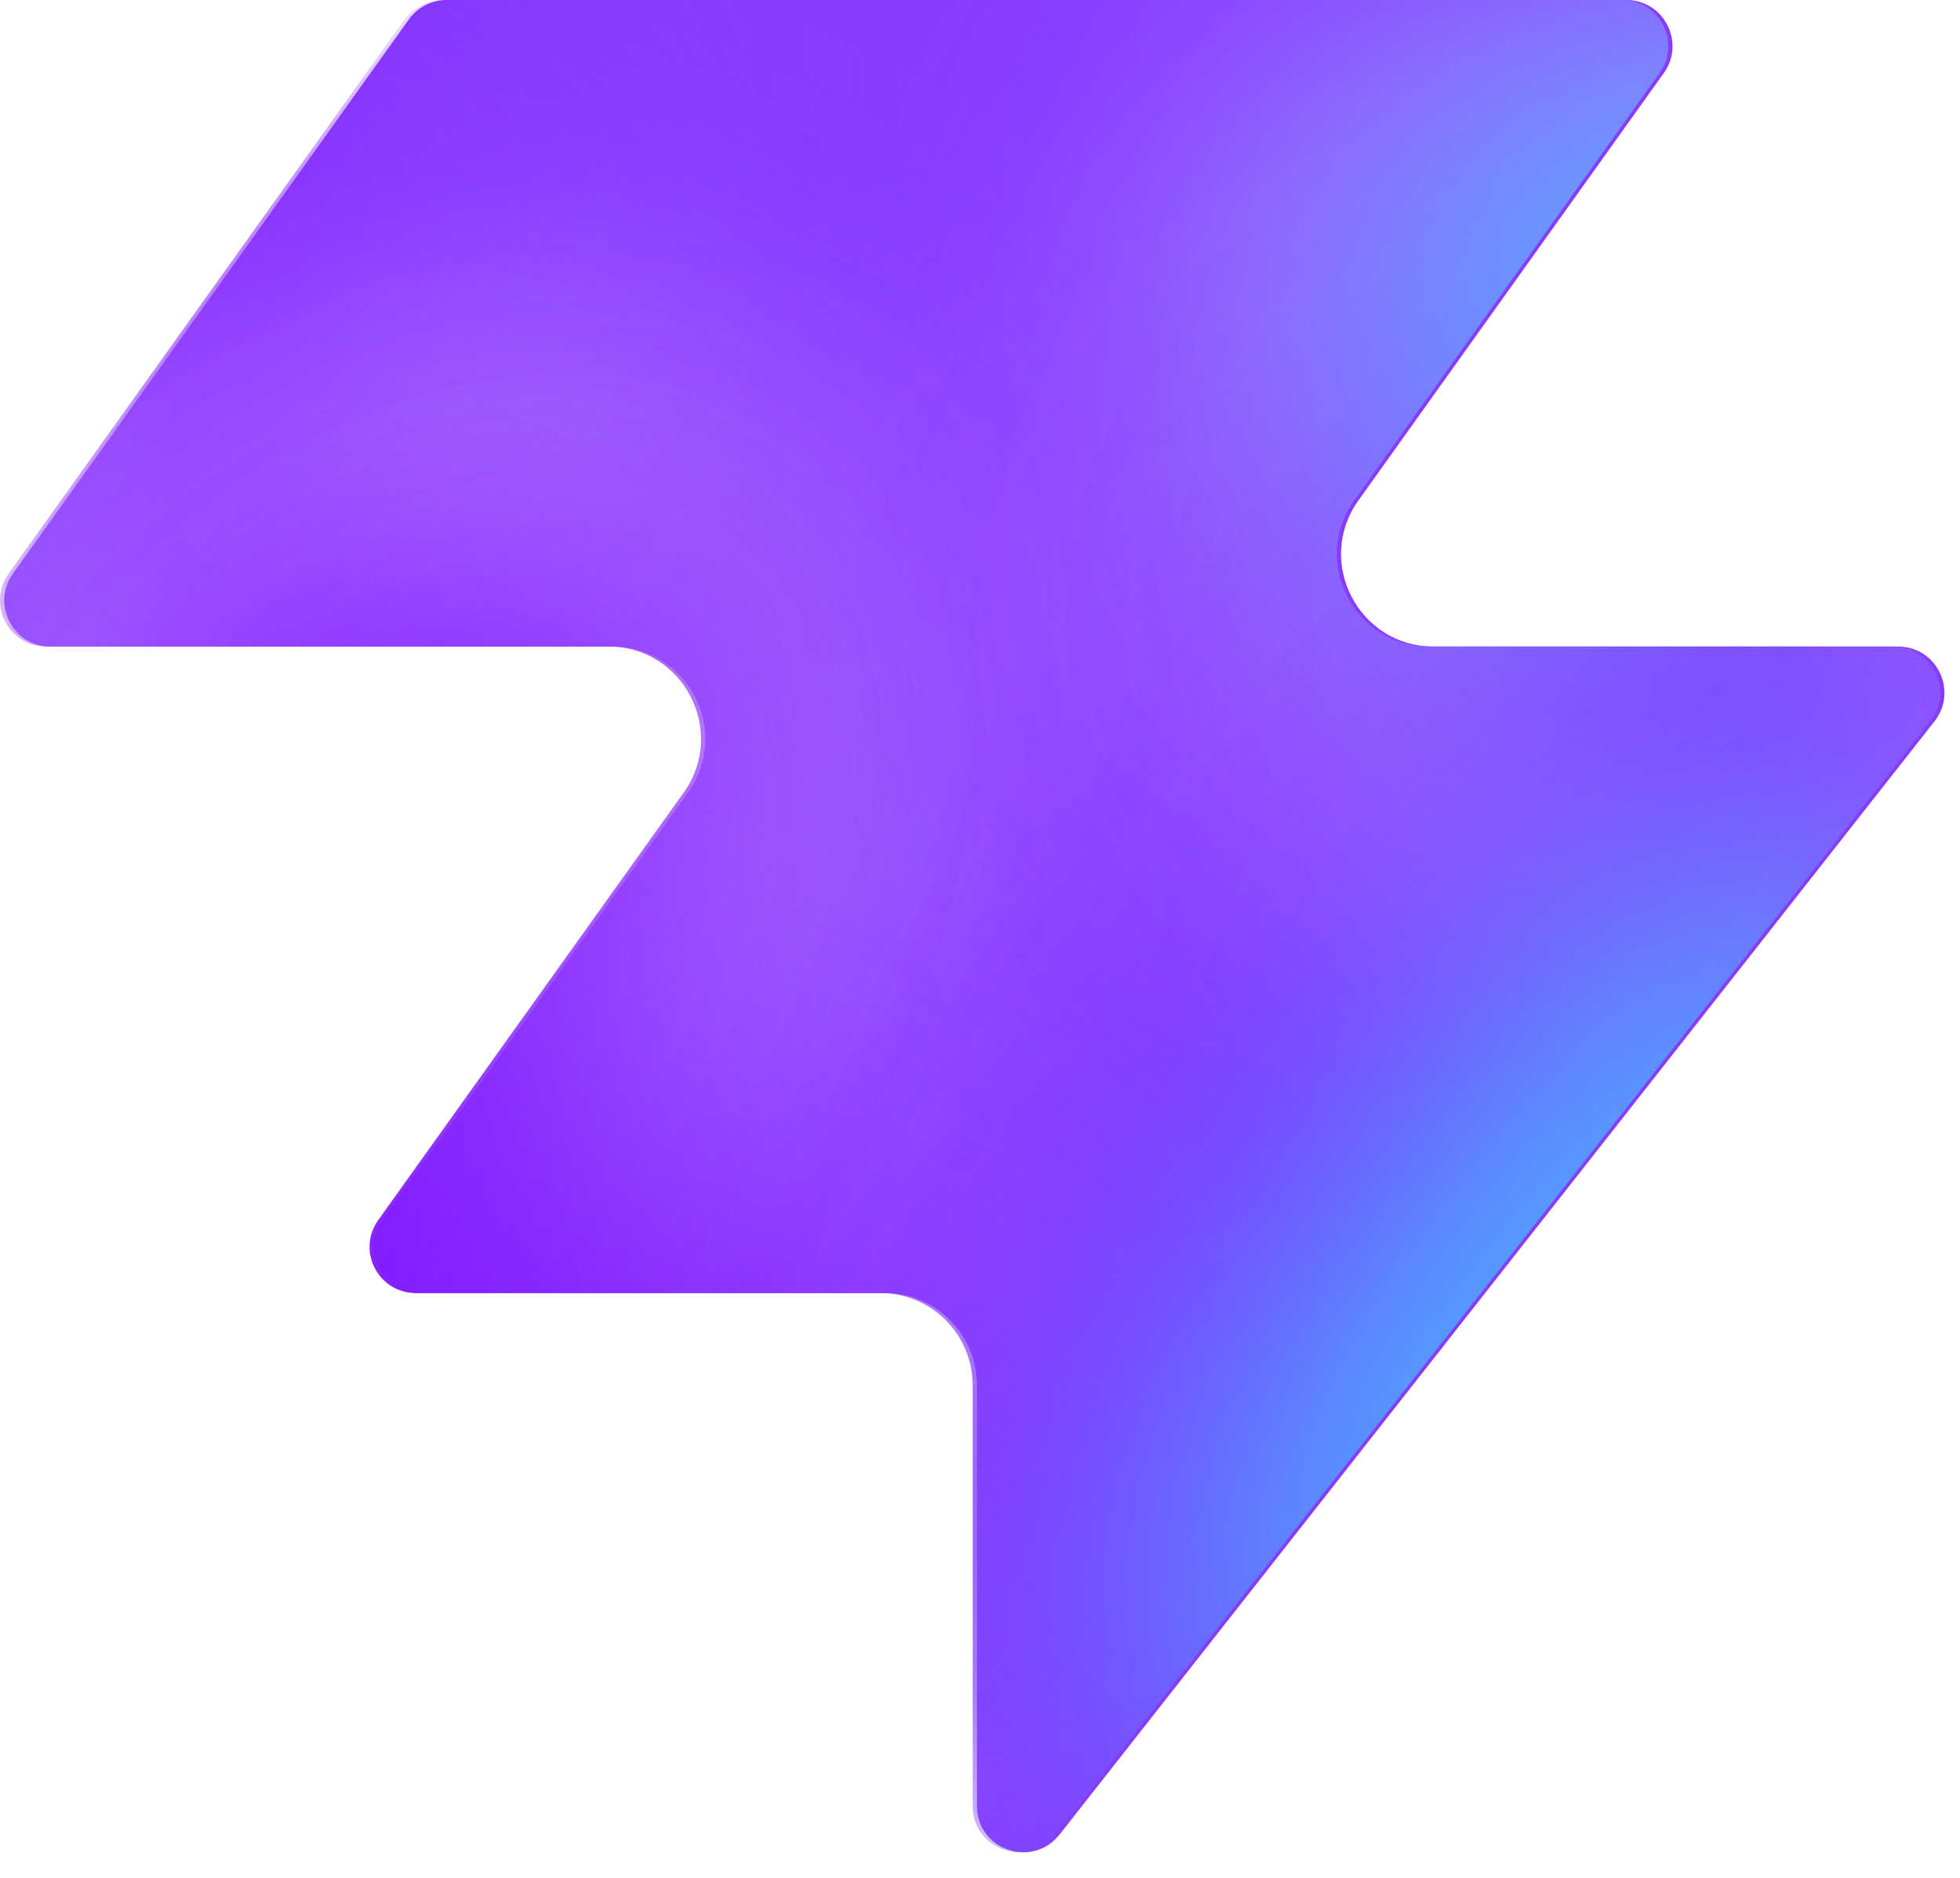
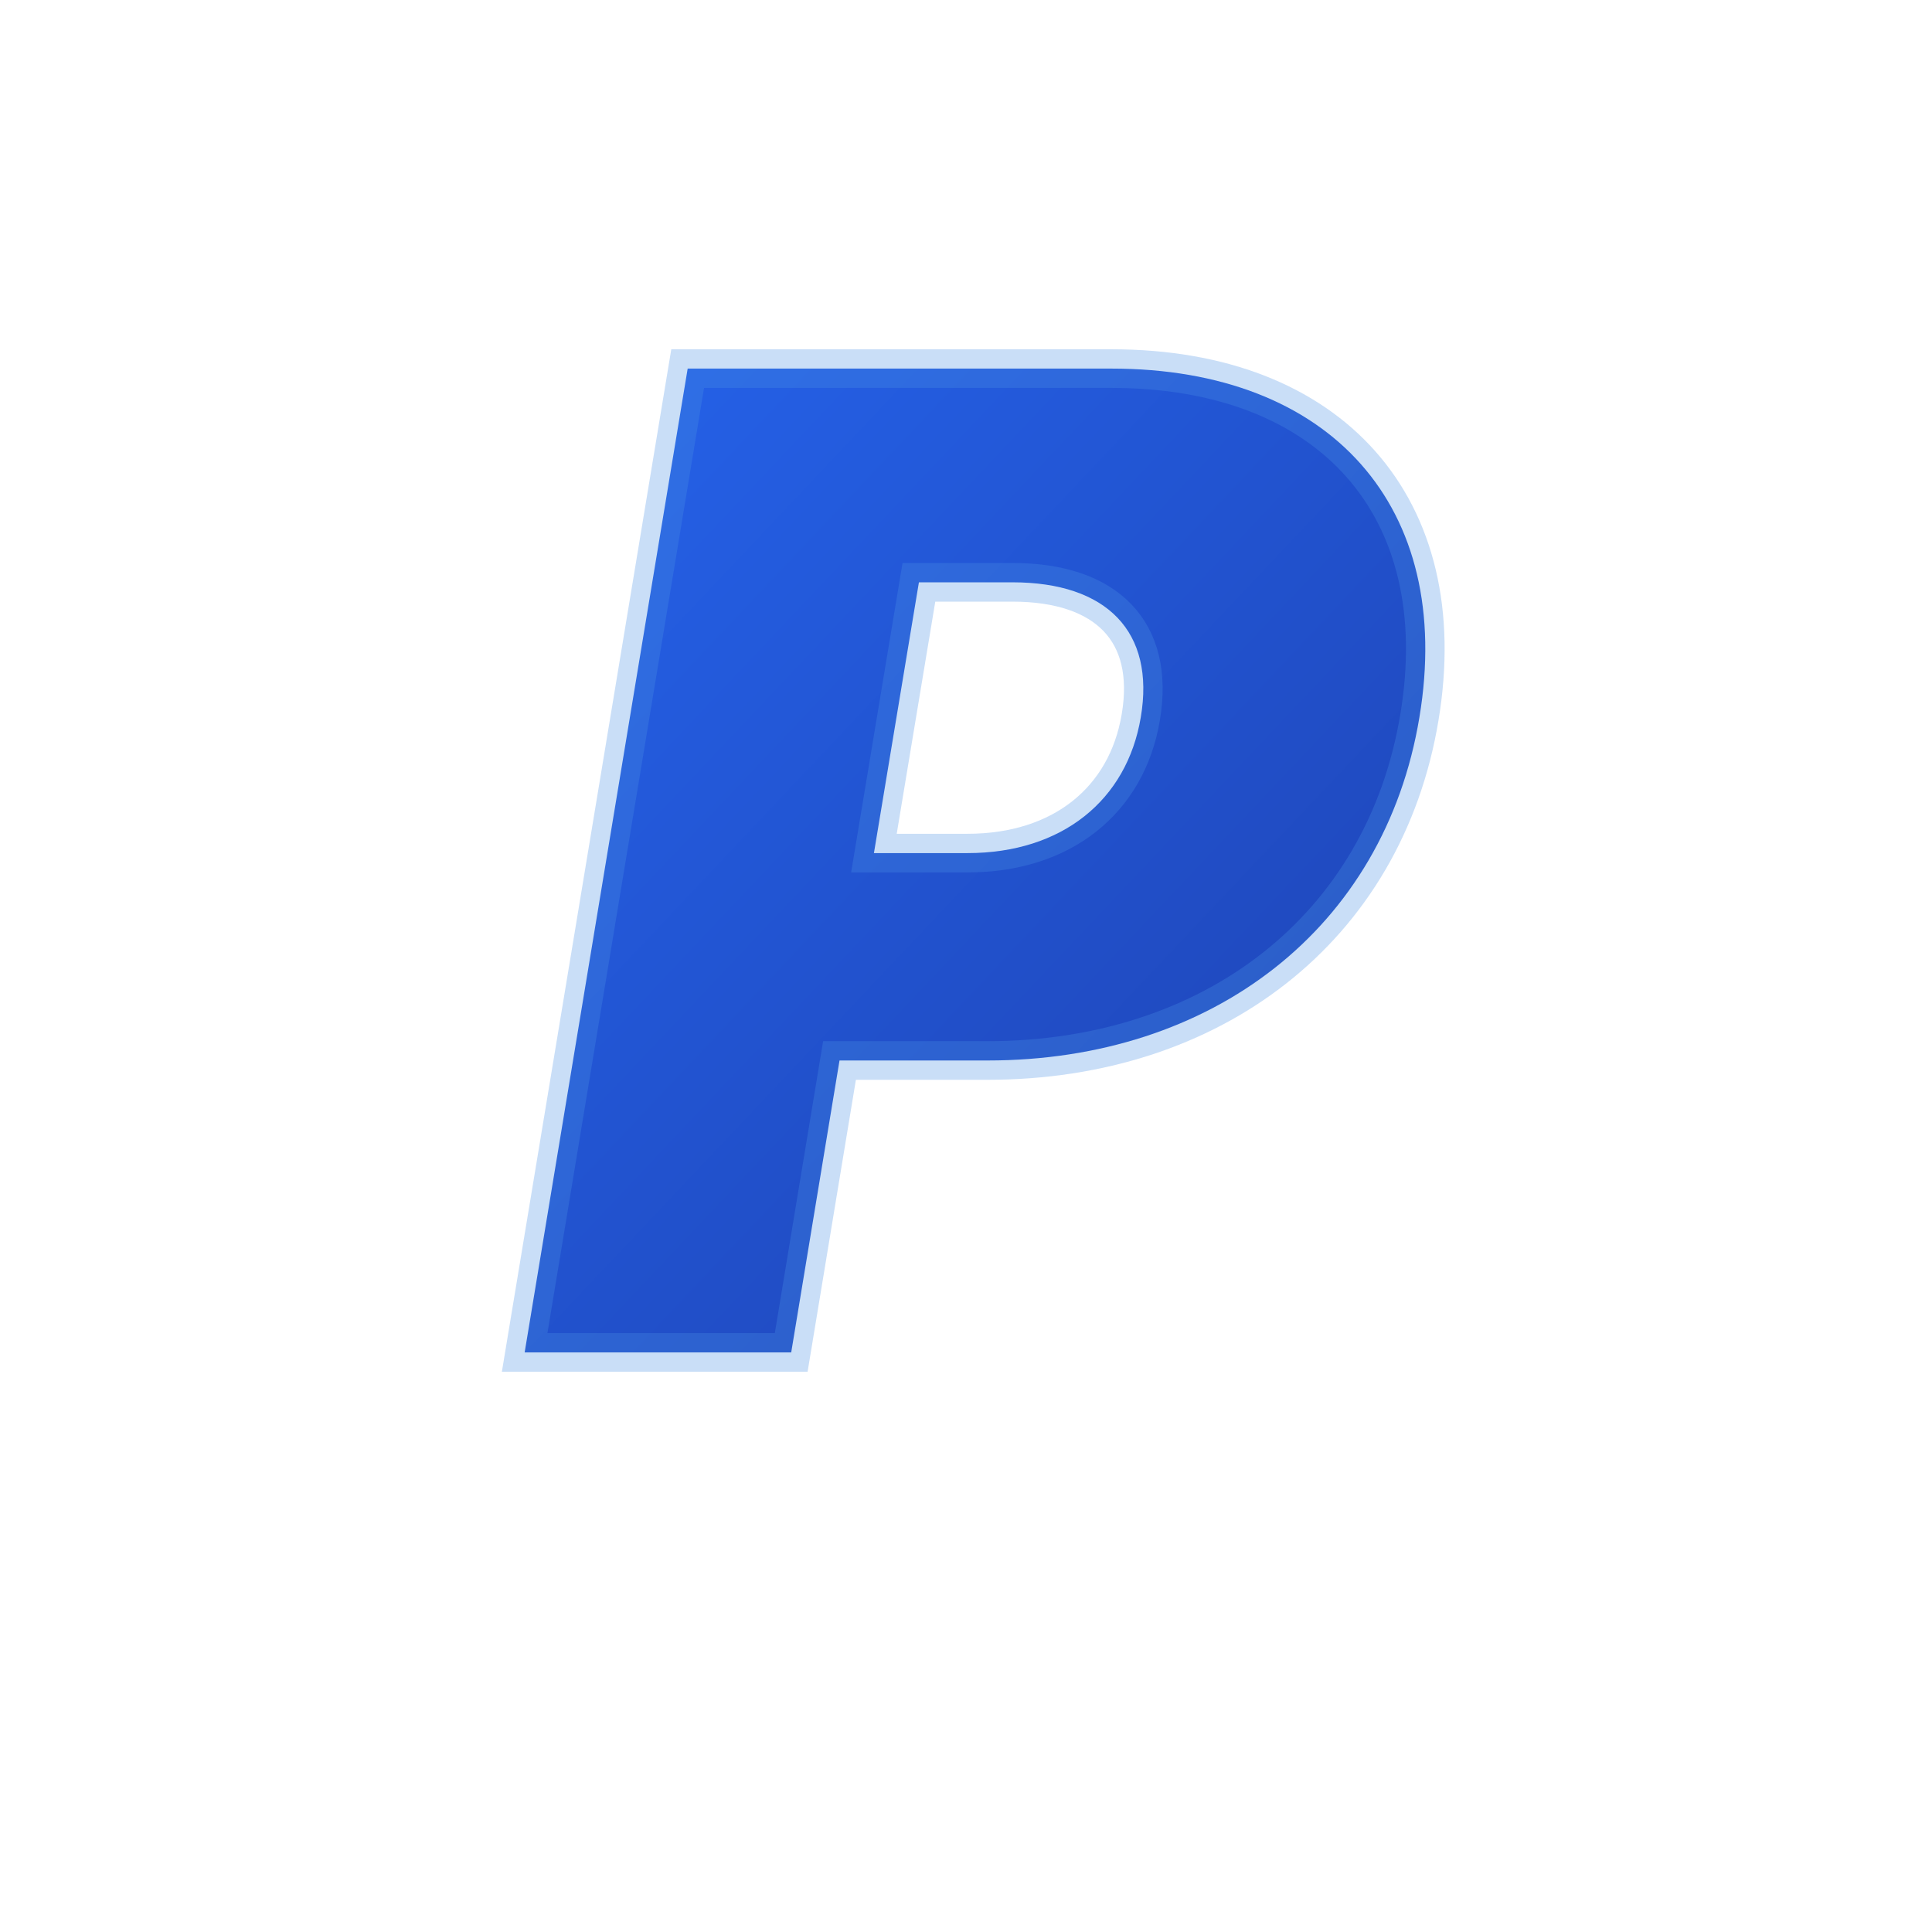
- <svg xmlns="http://www.w3.org/2000/svg" width="48" height="46" fill="none" viewBox="0 0 48 46">
-   <path fill="#863bff" d="M25.946 44.938c-.664.845-2.021.375-2.021-.698V33.937a2.26 2.26 0 0 0-2.262-2.262H10.287c-.92 0-1.456-1.04-.92-1.788l7.48-10.471c1.07-1.497 0-3.578-1.842-3.578H1.237c-.92 0-1.456-1.04-.92-1.788L10.013.474c.214-.297.556-.474.92-.474h28.894c.92 0 1.456 1.04.92 1.788l-7.48 10.471c-1.07 1.498 0 3.579 1.842 3.579h11.377c.943 0 1.473 1.088.89 1.83L25.947 44.94z" style="fill:#863bff;fill:color(display-p3 .525 .23 1);fill-opacity:1" />
-   <mask id="a" width="48" height="46" x="0" y="0" maskUnits="userSpaceOnUse" style="mask-type:alpha">
-     <path fill="#000" d="M25.842 44.938c-.664.844-2.021.375-2.021-.698V33.937a2.26 2.26 0 0 0-2.262-2.262H10.183c-.92 0-1.456-1.04-.92-1.788l7.48-10.471c1.07-1.498 0-3.579-1.842-3.579H1.133c-.92 0-1.456-1.04-.92-1.787L9.91.473c.214-.297.556-.474.92-.474h28.894c.92 0 1.456 1.04.92 1.788l-7.48 10.471c-1.07 1.498 0 3.578 1.842 3.578h11.377c.943 0 1.473 1.088.89 1.832L25.843 44.94z" style="fill:#000;fill-opacity:1" />
-   </mask>
-   <g mask="url(#a)">
-     <g filter="url(#b)">
-       <ellipse cx="5.508" cy="14.704" fill="#ede6ff" rx="5.508" ry="14.704" style="fill:#ede6ff;fill:color(display-p3 .927 .903 1);fill-opacity:1" transform="matrix(.00324 1 1 -.00324 -4.47 31.516)" />
-     </g>
-     <g filter="url(#c)">
-       <ellipse cx="10.399" cy="29.851" fill="#ede6ff" rx="10.399" ry="29.851" style="fill:#ede6ff;fill:color(display-p3 .927 .903 1);fill-opacity:1" transform="matrix(.00324 1 1 -.00324 -39.328 7.883)" />
-     </g>
-     <g filter="url(#d)">
-       <ellipse cx="5.508" cy="30.487" fill="#7e14ff" rx="5.508" ry="30.487" style="fill:#7e14ff;fill:color(display-p3 .492 .077 1);fill-opacity:1" transform="rotate(89.814 -25.913 -14.639)scale(1 -1)" />
-     </g>
-     <g filter="url(#e)">
-       <ellipse cx="5.508" cy="30.599" fill="#7e14ff" rx="5.508" ry="30.599" style="fill:#7e14ff;fill:color(display-p3 .492 .077 1);fill-opacity:1" transform="rotate(89.814 -32.644 -3.334)scale(1 -1)" />
-     </g>
-     <g filter="url(#f)">
-       <ellipse cx="5.508" cy="30.599" fill="#7e14ff" rx="5.508" ry="30.599" style="fill:#7e14ff;fill:color(display-p3 .492 .077 1);fill-opacity:1" transform="matrix(.00324 1 1 -.00324 -34.34 30.47)" />
-     </g>
-     <g filter="url(#g)">
-       <ellipse cx="14.072" cy="22.078" fill="#ede6ff" rx="14.072" ry="22.078" style="fill:#ede6ff;fill:color(display-p3 .927 .903 1);fill-opacity:1" transform="rotate(93.35 24.506 48.493)scale(-1 1)" />
-     </g>
-     <g filter="url(#h)">
-       <ellipse cx="3.47" cy="21.501" fill="#7e14ff" rx="3.47" ry="21.501" style="fill:#7e14ff;fill:color(display-p3 .492 .077 1);fill-opacity:1" transform="rotate(89.009 28.708 47.59)scale(-1 1)" />
-     </g>
-     <g filter="url(#i)">
-       <ellipse cx="3.47" cy="21.501" fill="#7e14ff" rx="3.47" ry="21.501" style="fill:#7e14ff;fill:color(display-p3 .492 .077 1);fill-opacity:1" transform="rotate(89.009 28.708 47.59)scale(-1 1)" />
-     </g>
-     <g filter="url(#j)">
-       <ellipse cx=".387" cy="8.972" fill="#7e14ff" rx="4.407" ry="29.108" style="fill:#7e14ff;fill:color(display-p3 .492 .077 1);fill-opacity:1" transform="rotate(39.51 .387 8.972)" />
-     </g>
-     <g filter="url(#k)">
-       <ellipse cx="47.523" cy="-6.092" fill="#7e14ff" rx="4.407" ry="29.108" style="fill:#7e14ff;fill:color(display-p3 .492 .077 1);fill-opacity:1" transform="rotate(37.892 47.523 -6.092)" />
-     </g>
-     <g filter="url(#l)">
-       <ellipse cx="41.412" cy="6.333" fill="#47bfff" rx="5.971" ry="9.665" style="fill:#47bfff;fill:color(display-p3 .28 .748 1);fill-opacity:1" transform="rotate(37.892 41.412 6.333)" />
-     </g>
-     <g filter="url(#m)">
-       <ellipse cx="-1.879" cy="38.332" fill="#7e14ff" rx="4.407" ry="29.108" style="fill:#7e14ff;fill:color(display-p3 .492 .077 1);fill-opacity:1" transform="rotate(37.892 -1.88 38.332)" />
-     </g>
-     <g filter="url(#n)">
-       <ellipse cx="-1.879" cy="38.332" fill="#7e14ff" rx="4.407" ry="29.108" style="fill:#7e14ff;fill:color(display-p3 .492 .077 1);fill-opacity:1" transform="rotate(37.892 -1.88 38.332)" />
-     </g>
-     <g filter="url(#o)">
-       <ellipse cx="35.651" cy="29.907" fill="#7e14ff" rx="4.407" ry="29.108" style="fill:#7e14ff;fill:color(display-p3 .492 .077 1);fill-opacity:1" transform="rotate(37.892 35.651 29.907)" />
-     </g>
-     <g filter="url(#p)">
-       <ellipse cx="38.418" cy="32.4" fill="#47bfff" rx="5.971" ry="15.297" style="fill:#47bfff;fill:color(display-p3 .28 .748 1);fill-opacity:1" transform="rotate(37.892 38.418 32.4)" />
-     </g>
-   </g>
+ <svg xmlns="http://www.w3.org/2000/svg" viewBox="0 0 100 100">
  <defs>
-     <filter id="b" width="60.045" height="41.654" x="-19.77" y="16.149" color-interpolation-filters="sRGB" filterUnits="userSpaceOnUse">
-       <feFlood flood-opacity="0" result="BackgroundImageFix" />
-       <feBlend in="SourceGraphic" in2="BackgroundImageFix" result="shape" />
-       <feGaussianBlur result="effect1_foregroundBlur_2002_17158" stdDeviation="7.659" />
-     </filter>
-     <filter id="c" width="90.34" height="51.437" x="-54.613" y="-7.533" color-interpolation-filters="sRGB" filterUnits="userSpaceOnUse">
-       <feFlood flood-opacity="0" result="BackgroundImageFix" />
-       <feBlend in="SourceGraphic" in2="BackgroundImageFix" result="shape" />
-       <feGaussianBlur result="effect1_foregroundBlur_2002_17158" stdDeviation="7.659" />
-     </filter>
-     <filter id="d" width="79.355" height="29.4" x="-49.64" y="2.03" color-interpolation-filters="sRGB" filterUnits="userSpaceOnUse">
-       <feFlood flood-opacity="0" result="BackgroundImageFix" />
-       <feBlend in="SourceGraphic" in2="BackgroundImageFix" result="shape" />
-       <feGaussianBlur result="effect1_foregroundBlur_2002_17158" stdDeviation="4.596" />
-     </filter>
-     <filter id="e" width="79.579" height="29.4" x="-45.045" y="20.029" color-interpolation-filters="sRGB" filterUnits="userSpaceOnUse">
-       <feFlood flood-opacity="0" result="BackgroundImageFix" />
-       <feBlend in="SourceGraphic" in2="BackgroundImageFix" result="shape" />
-       <feGaussianBlur result="effect1_foregroundBlur_2002_17158" stdDeviation="4.596" />
-     </filter>
-     <filter id="f" width="79.579" height="29.4" x="-43.513" y="21.178" color-interpolation-filters="sRGB" filterUnits="userSpaceOnUse">
-       <feFlood flood-opacity="0" result="BackgroundImageFix" />
-       <feBlend in="SourceGraphic" in2="BackgroundImageFix" result="shape" />
-       <feGaussianBlur result="effect1_foregroundBlur_2002_17158" stdDeviation="4.596" />
-     </filter>
-     <filter id="g" width="74.749" height="58.852" x="15.756" y="-17.901" color-interpolation-filters="sRGB" filterUnits="userSpaceOnUse">
-       <feFlood flood-opacity="0" result="BackgroundImageFix" />
-       <feBlend in="SourceGraphic" in2="BackgroundImageFix" result="shape" />
-       <feGaussianBlur result="effect1_foregroundBlur_2002_17158" stdDeviation="7.659" />
-     </filter>
-     <filter id="h" width="61.377" height="25.362" x="23.548" y="2.284" color-interpolation-filters="sRGB" filterUnits="userSpaceOnUse">
-       <feFlood flood-opacity="0" result="BackgroundImageFix" />
-       <feBlend in="SourceGraphic" in2="BackgroundImageFix" result="shape" />
-       <feGaussianBlur result="effect1_foregroundBlur_2002_17158" stdDeviation="4.596" />
-     </filter>
-     <filter id="i" width="61.377" height="25.362" x="23.548" y="2.284" color-interpolation-filters="sRGB" filterUnits="userSpaceOnUse">
-       <feFlood flood-opacity="0" result="BackgroundImageFix" />
-       <feBlend in="SourceGraphic" in2="BackgroundImageFix" result="shape" />
-       <feGaussianBlur result="effect1_foregroundBlur_2002_17158" stdDeviation="4.596" />
-     </filter>
-     <filter id="j" width="56.045" height="63.649" x="-27.636" y="-22.853" color-interpolation-filters="sRGB" filterUnits="userSpaceOnUse">
-       <feFlood flood-opacity="0" result="BackgroundImageFix" />
-       <feBlend in="SourceGraphic" in2="BackgroundImageFix" result="shape" />
-       <feGaussianBlur result="effect1_foregroundBlur_2002_17158" stdDeviation="4.596" />
-     </filter>
-     <filter id="k" width="54.814" height="64.646" x="20.116" y="-38.415" color-interpolation-filters="sRGB" filterUnits="userSpaceOnUse">
-       <feFlood flood-opacity="0" result="BackgroundImageFix" />
-       <feBlend in="SourceGraphic" in2="BackgroundImageFix" result="shape" />
-       <feGaussianBlur result="effect1_foregroundBlur_2002_17158" stdDeviation="4.596" />
-     </filter>
-     <filter id="l" width="33.541" height="35.313" x="24.641" y="-11.323" color-interpolation-filters="sRGB" filterUnits="userSpaceOnUse">
-       <feFlood flood-opacity="0" result="BackgroundImageFix" />
-       <feBlend in="SourceGraphic" in2="BackgroundImageFix" result="shape" />
-       <feGaussianBlur result="effect1_foregroundBlur_2002_17158" stdDeviation="4.596" />
-     </filter>
-     <filter id="m" width="54.814" height="64.646" x="-29.286" y="6.009" color-interpolation-filters="sRGB" filterUnits="userSpaceOnUse">
-       <feFlood flood-opacity="0" result="BackgroundImageFix" />
-       <feBlend in="SourceGraphic" in2="BackgroundImageFix" result="shape" />
-       <feGaussianBlur result="effect1_foregroundBlur_2002_17158" stdDeviation="4.596" />
-     </filter>
-     <filter id="n" width="54.814" height="64.646" x="-29.286" y="6.009" color-interpolation-filters="sRGB" filterUnits="userSpaceOnUse">
-       <feFlood flood-opacity="0" result="BackgroundImageFix" />
-       <feBlend in="SourceGraphic" in2="BackgroundImageFix" result="shape" />
-       <feGaussianBlur result="effect1_foregroundBlur_2002_17158" stdDeviation="4.596" />
-     </filter>
-     <filter id="o" width="54.814" height="64.646" x="8.244" y="-2.416" color-interpolation-filters="sRGB" filterUnits="userSpaceOnUse">
-       <feFlood flood-opacity="0" result="BackgroundImageFix" />
-       <feBlend in="SourceGraphic" in2="BackgroundImageFix" result="shape" />
-       <feGaussianBlur result="effect1_foregroundBlur_2002_17158" stdDeviation="4.596" />
-     </filter>
-     <filter id="p" width="39.409" height="43.623" x="18.713" y="10.588" color-interpolation-filters="sRGB" filterUnits="userSpaceOnUse">
-       <feFlood flood-opacity="0" result="BackgroundImageFix" />
-       <feBlend in="SourceGraphic" in2="BackgroundImageFix" result="shape" />
-       <feGaussianBlur result="effect1_foregroundBlur_2002_17158" stdDeviation="4.596" />
-     </filter>
+     <linearGradient id="pulseGradient" x1="0%" y1="0%" x2="100%" y2="100%">
+       <stop offset="0%" style="stop-color:#2563eb;stop-opacity:1" />
+       <stop offset="100%" style="stop-color:#1e40af;stop-opacity:1" />
+     </linearGradient>
  </defs>
+   <text x="50" y="70" text-anchor="middle" font-family="'Inter', sans-serif" font-weight="900" font-size="70" fill="url(#pulseGradient)" font-style="italic">P</text>
+   <text x="50" y="70" text-anchor="middle" font-family="'Inter', sans-serif" font-weight="900" font-size="70" fill="none" stroke="#4a90e2" stroke-width="2" stroke-opacity="0.3" font-style="italic">P</text>
</svg>
